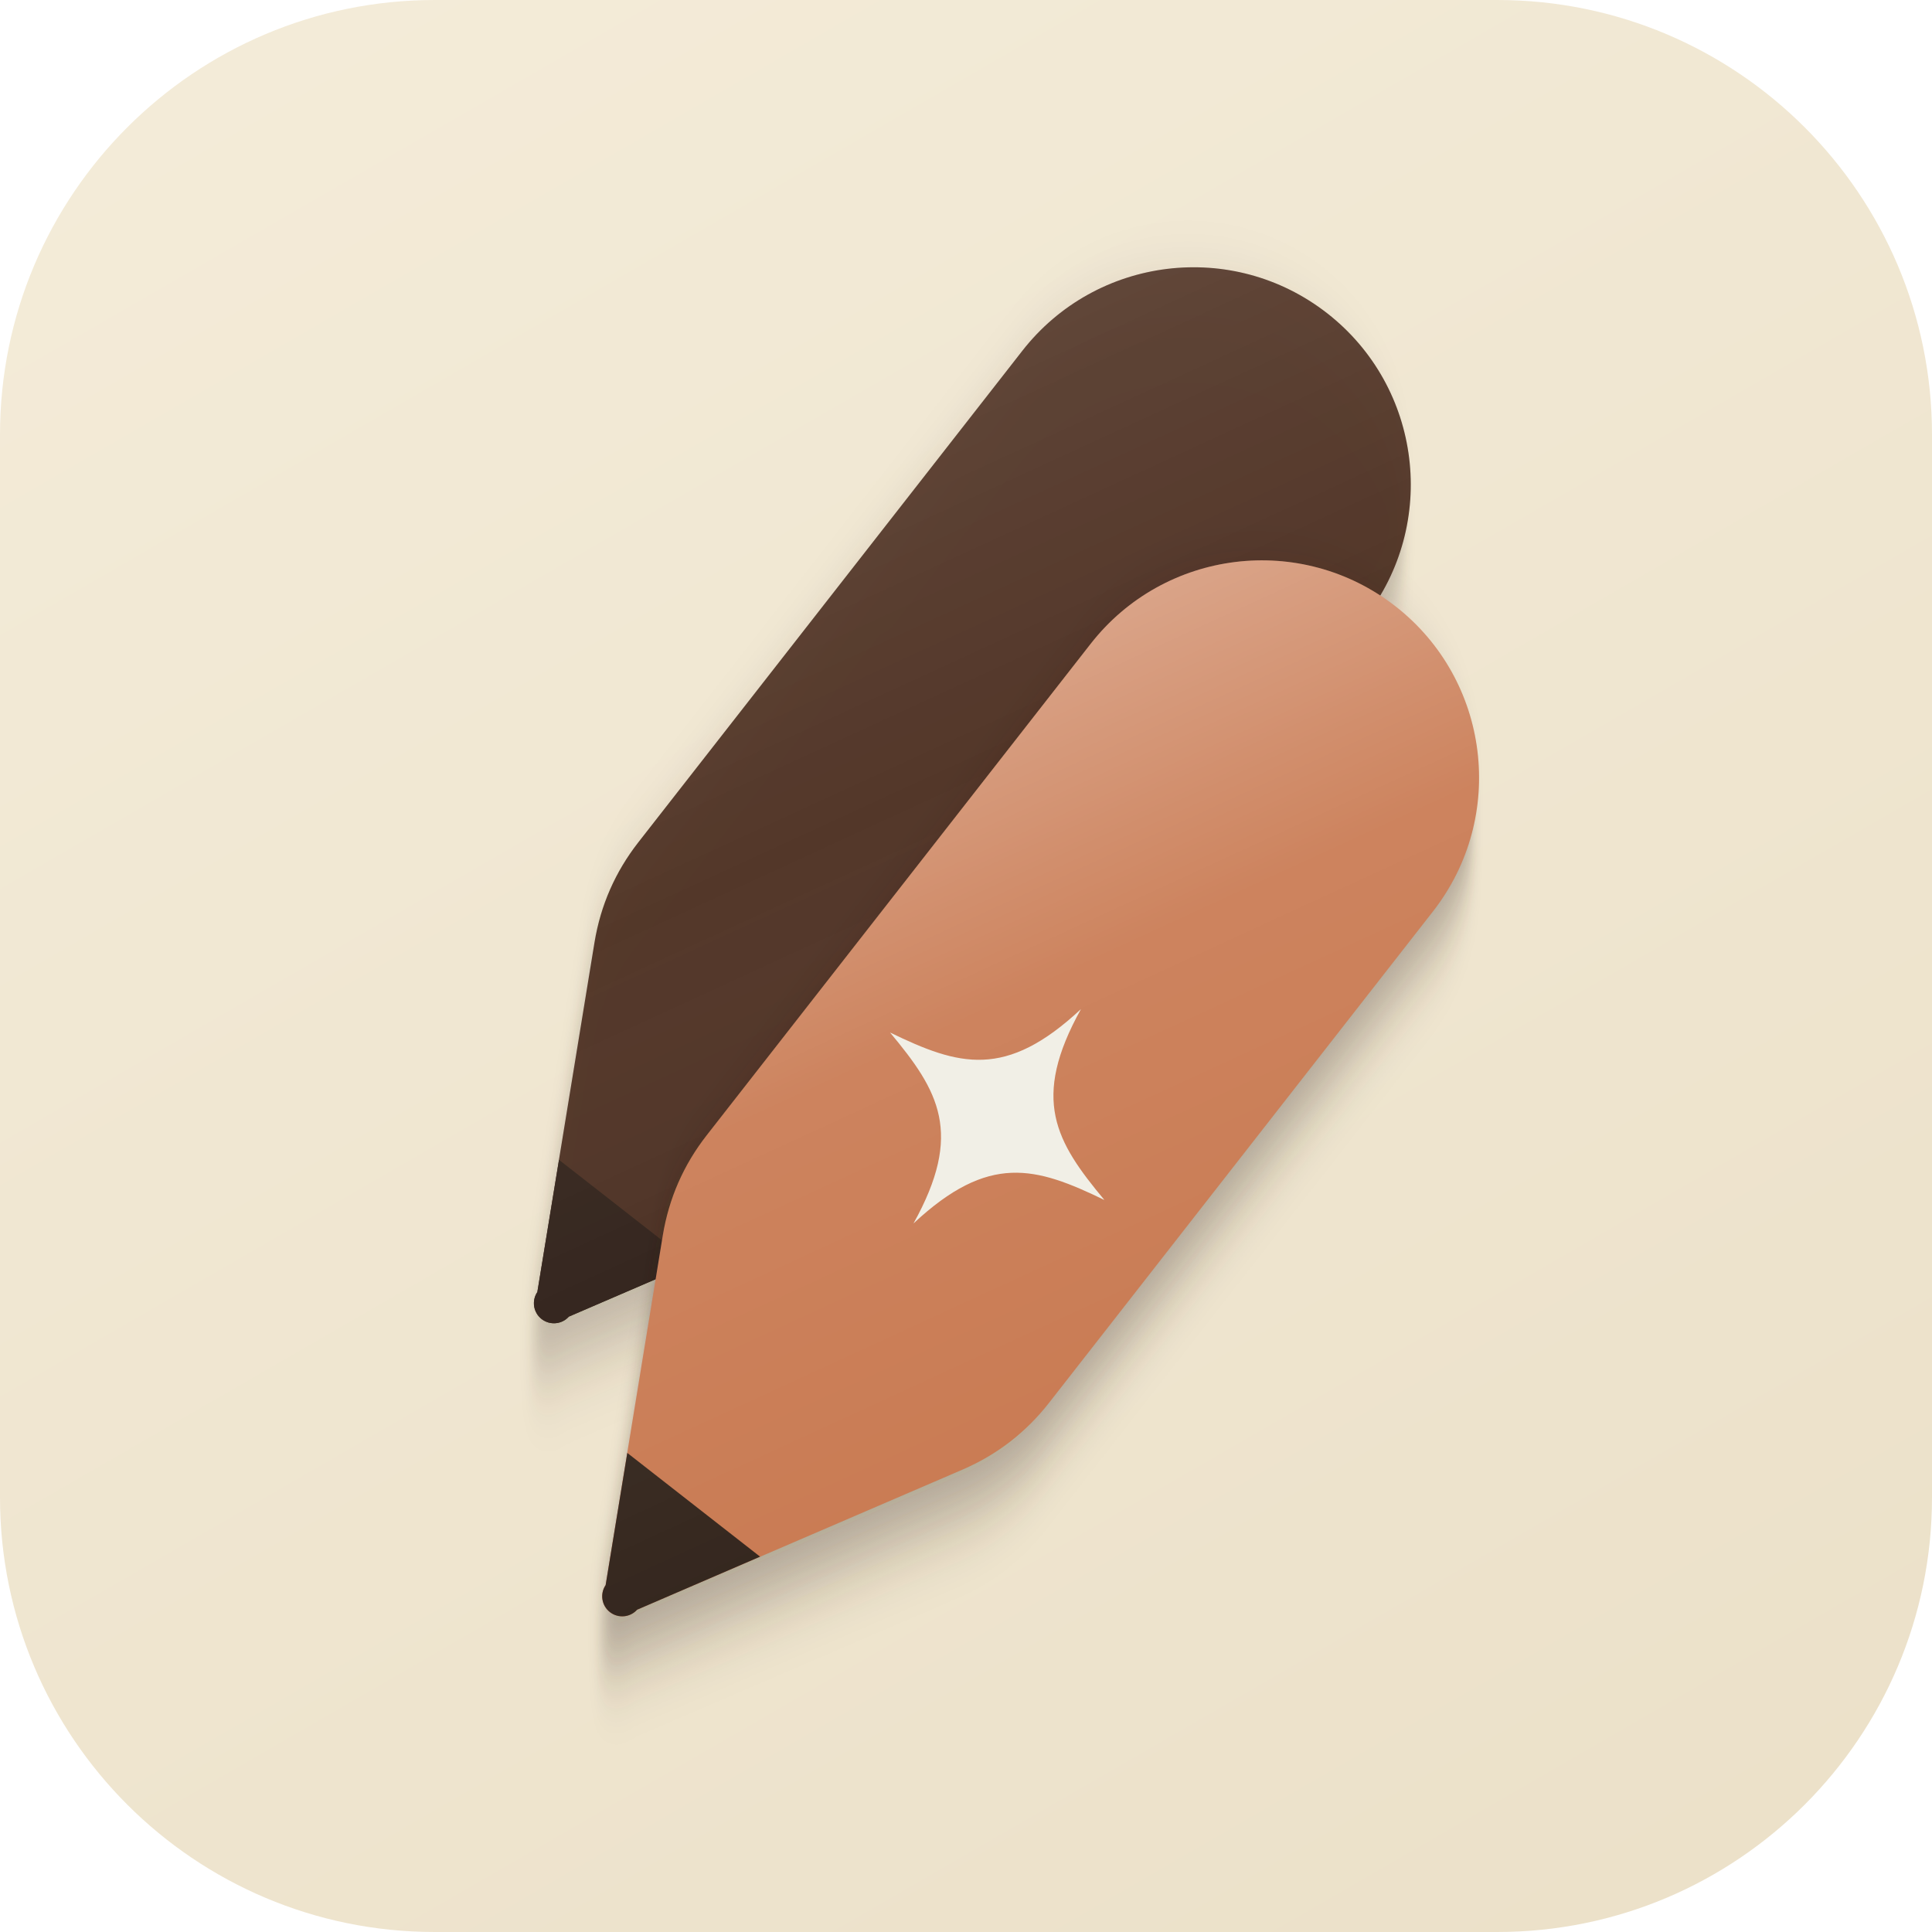
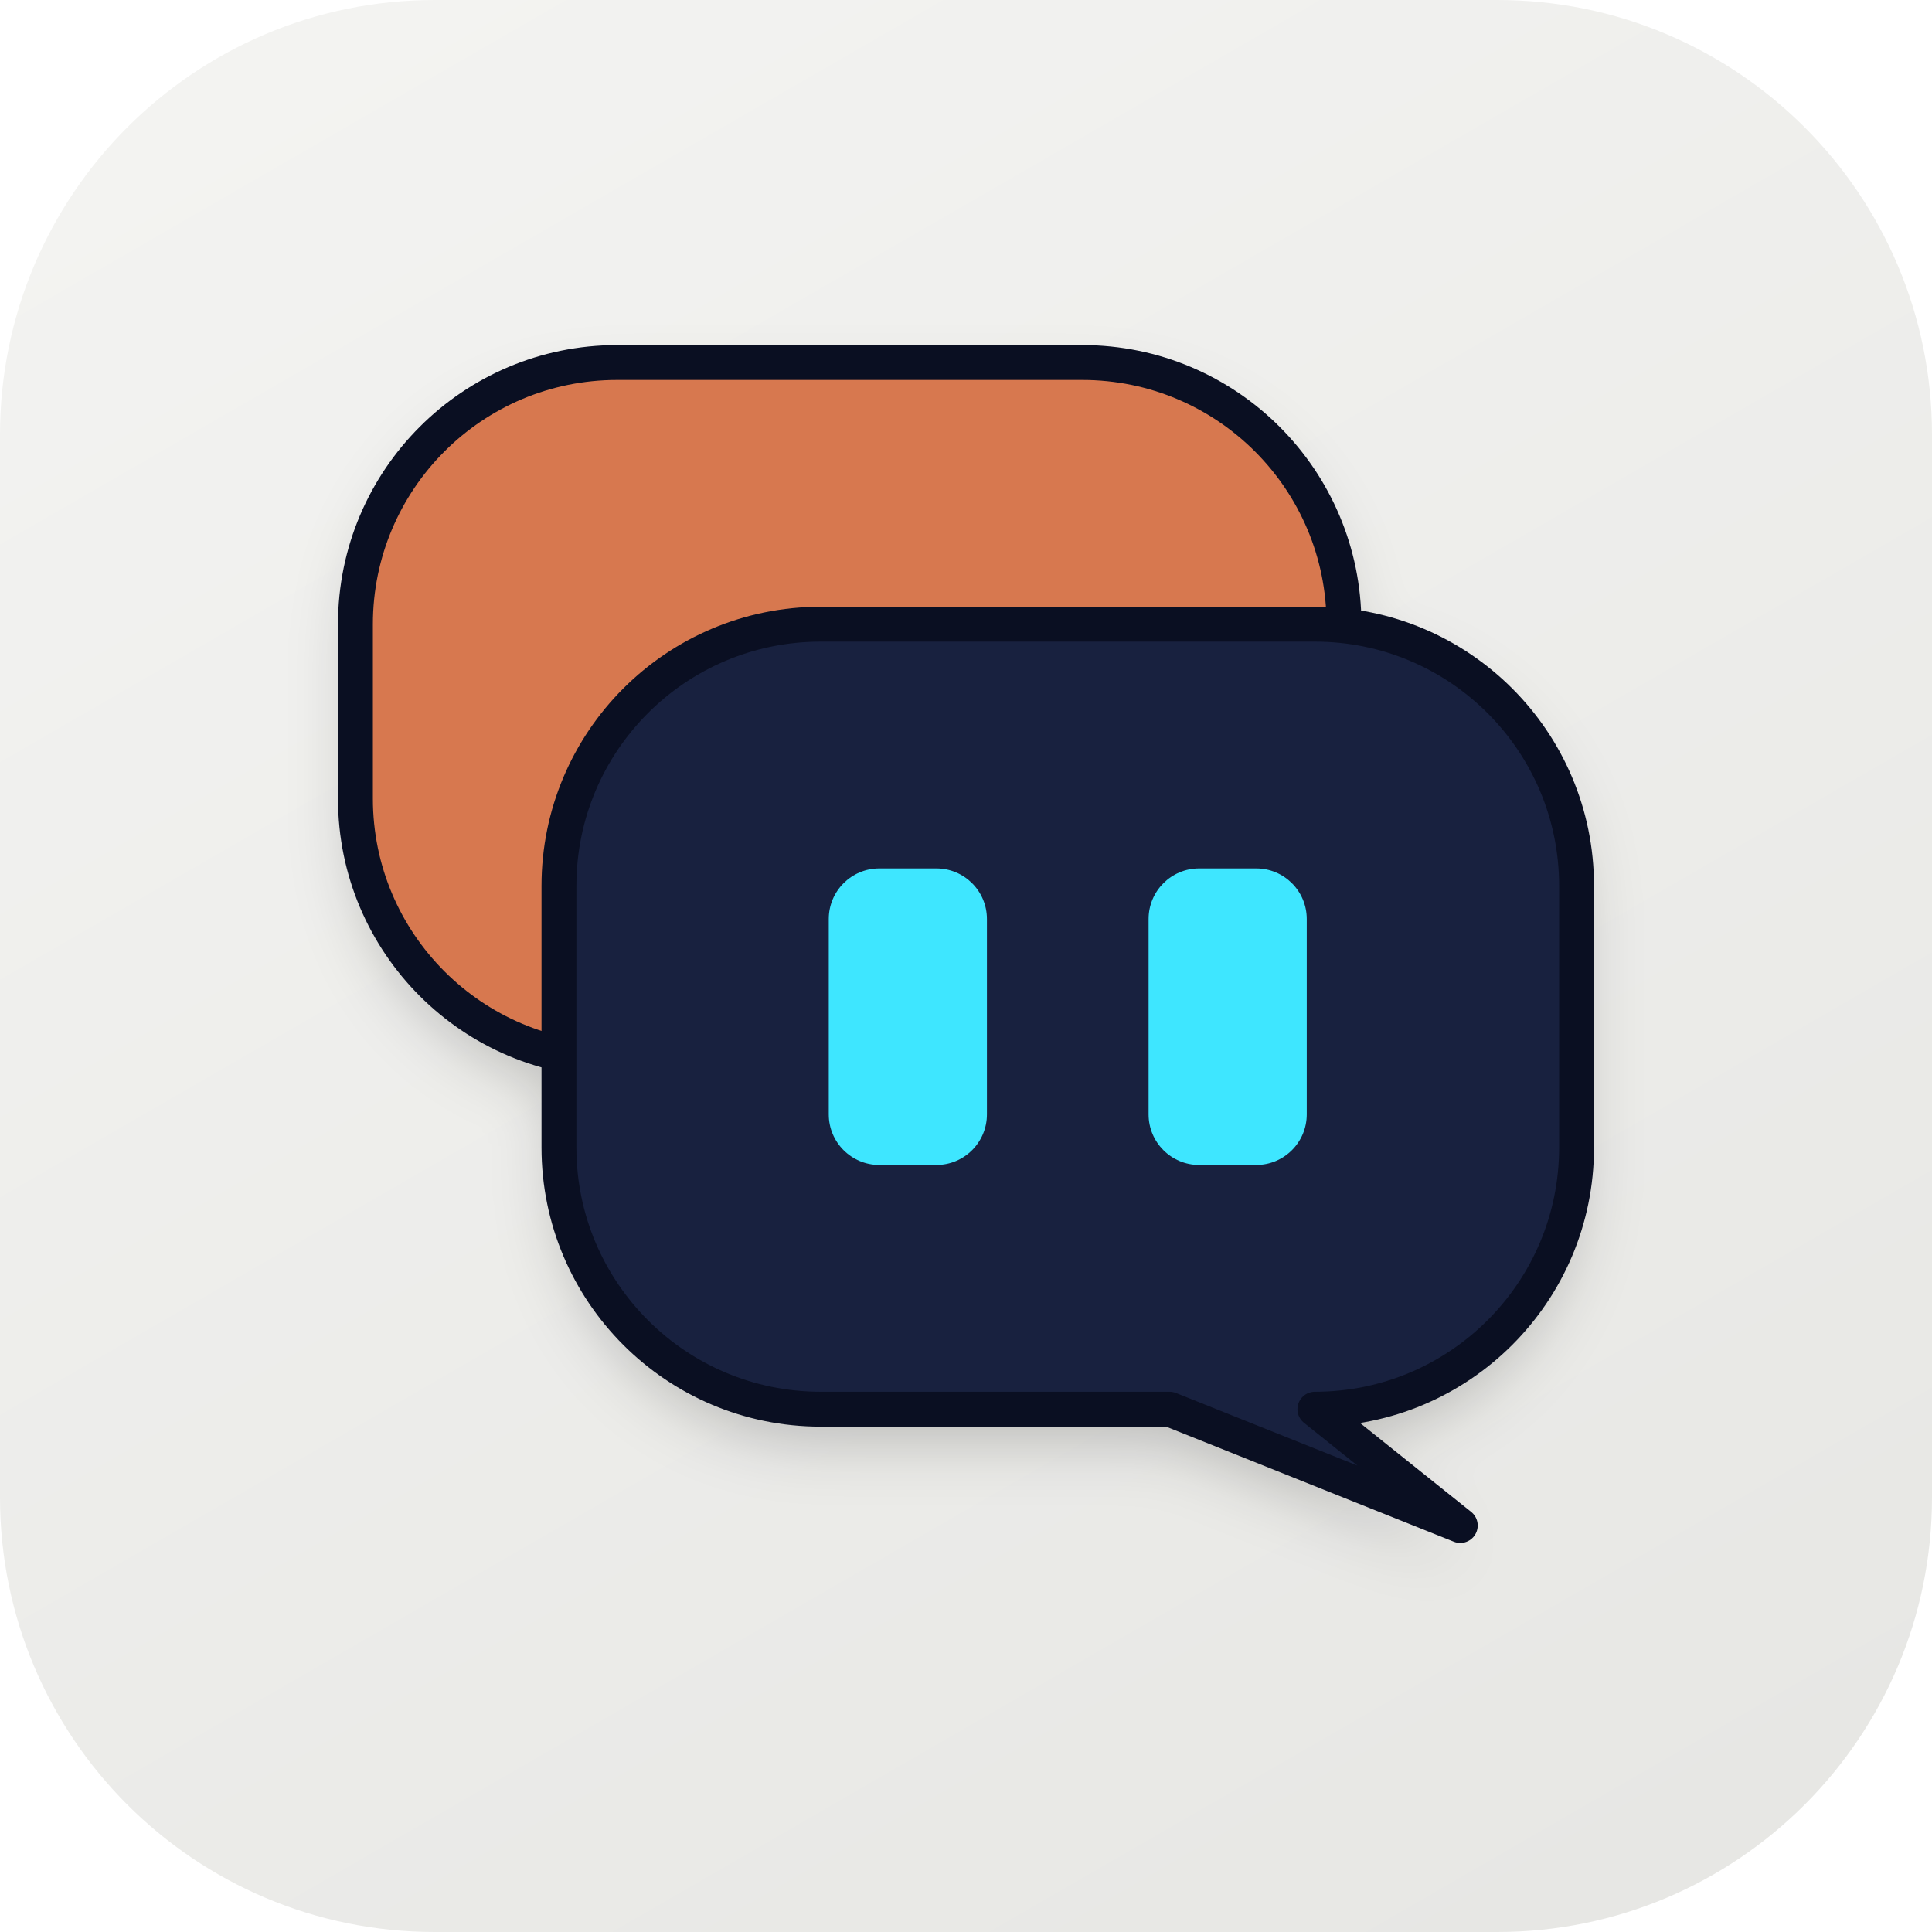
- <svg xmlns="http://www.w3.org/2000/svg" viewBox="0 0 18 18">
+ <svg xmlns="http://www.w3.org/2000/svg" width="1024" height="1024" viewBox="0 0 18 18">
  <defs>
-     <linearGradient id="tile" gradientUnits="userSpaceOnUse" x1="2.853" y1="-1.647" x2="15.147" y2="19.647">
-       <stop offset="0" stop-color="#F4ECD9" />
-       <stop offset="1" stop-color="#EBE0C8" />
+     <linearGradient id="ag" gradientUnits="userSpaceOnUse" x1="2.853" y1="-1.647" x2="15.147" y2="19.647">
+       <stop offset="0" stop-color="#F4F4F2" />
+       <stop offset="1" stop-color="#E6E6E3" />
    </linearGradient>
-     <filter id="blur" x="-60%" y="-60%" width="220%" height="220%">
-       <feGaussianBlur stdDeviation="0.3" />
+     <filter id="ab" x="-20%" y="-20%" width="140%" height="140%">
+       <feGaussianBlur stdDeviation="2.2" />
    </filter>
-     <linearGradient id="sheen" x1="0.1" y1="0" x2="0.75" y2="1">
-       <stop offset="0" stop-color="#FFFFFF" stop-opacity="0.34" />
-       <stop offset="0.42" stop-color="#FFFFFF" stop-opacity="0.07" />
-       <stop offset="1" stop-color="#FFFFFF" stop-opacity="0" />
-     </linearGradient>
-     <linearGradient id="sheen-back" x1="0.1" y1="0" x2="0.75" y2="1">
-       <stop offset="0" stop-color="#FFFFFF" stop-opacity="0.09" />
-       <stop offset="0.5" stop-color="#FFFFFF" stop-opacity="0.02" />
-       <stop offset="1" stop-color="#000000" stop-opacity="0.1" />
-     </linearGradient>
-     <path id="back" d="M5.46 3.5a2.3 2.3 0 0 1 4.6 0L10.06 10.102Q10.06 10.7 9.773 11.225L7.972 14.514a.212 .212 0 0 1-.423 0L5.747 11.225Q5.46 10.7 5.46 10.102Z" />
-     <path id="front" d="M7.94 5.5a2.3 2.3 0 0 1 4.6 0L12.54 12.102Q12.54 12.7 12.253 13.225L10.452 16.514a.212 .212 0 0 1-.423 0L8.227 13.225Q7.94 12.7 7.94 12.102Z" />
  </defs>
-   <rect width="18" height="18" rx="4.05" fill="url(#tile)" />
-   <g transform="translate(1.08 1.08) scale(0.88)">
-     <g transform="rotate(38 9 9)">
-       <use href="#back" transform="translate(0.22 0.38)" fill="#2C1C12" opacity="0.26" filter="url(#blur)" />
-       <use href="#back" fill="#4A2D1E" opacity="0.95" />
-       <path d="M6.868 13.27L8.652 13.27L7.972 14.514a.212 .212 0 0 1-.423 0Z" fill="#33251C" opacity="0.95" />
-       <use href="#back" fill="url(#sheen-back)" />
-       <use href="#front" transform="translate(0.22 0.38)" fill="#2C1C12" opacity="0.34" filter="url(#blur)" />
-       <use href="#front" fill="#C97A52" />
-       <path d="M9.348 15.27L11.132 15.27L10.452 16.514a.212 .212 0 0 1-.423 0Z" fill="#33251C" />
-       <use href="#front" fill="url(#sheen)" />
-       <path d="M10.24 8.61C10.41 9.69 10.89 9.88 11.68 10.05C10.89 10.22 10.41 10.41 10.24 11.49C10.07 10.41 9.59 10.22 8.8 10.05C9.59 9.88 10.07 9.69 10.24 8.61Z" fill="#F1EFE6" />
+   <rect width="18" height="18" rx="4.05" fill="url(#ag)" />
+   <g transform="translate(2.228 2.294) scale(0.13544)">
+     <g filter="url(#ab)" opacity="0.22" transform="translate(0 2)">
+       <path d="M26 8 H58 A18 18 0 0 1 76 26 V38 A18 18 0 0 1 58 56 H58 L68 64 L48 56 H26 A18 18 0 0 1 8 38 V26 A18 18 0 0 1 26 8 Z" />
+       <path d="M40 26 H74 A18 18 0 0 1 92 44 V62 A18 18 0 0 1 74 80 H74 L84 88 L64 80 H40 A18 18 0 0 1 22 62 V44 A18 18 0 0 1 40 26 Z" />
+     </g>
+     <path d="M26 8 H58 A18 18 0 0 1 76 26 V38 A18 18 0 0 1 58 56 H58 L68 64 L48 56 H26 A18 18 0 0 1 8 38 V26 A18 18 0 0 1 26 8 Z" fill="#D7784F" stroke="#0A0F22" stroke-width="2.4" stroke-linejoin="round" />
+     <path d="M40 26 H74 A18 18 0 0 1 92 44 V62 A18 18 0 0 1 74 80 H74 L84 88 L64 80 H40 A18 18 0 0 1 22 62 V44 A18 18 0 0 1 40 26 Z" fill="#18213F" stroke="#0A0F22" stroke-width="2.4" stroke-linejoin="round" />
+     <g fill="#3EE6FF">
+       <rect x="40.56" y="42.80" width="10.88" height="20.40" rx="3.48" />
+       <rect x="62.56" y="42.80" width="10.88" height="20.40" rx="3.48" />
    </g>
  </g>
</svg>
